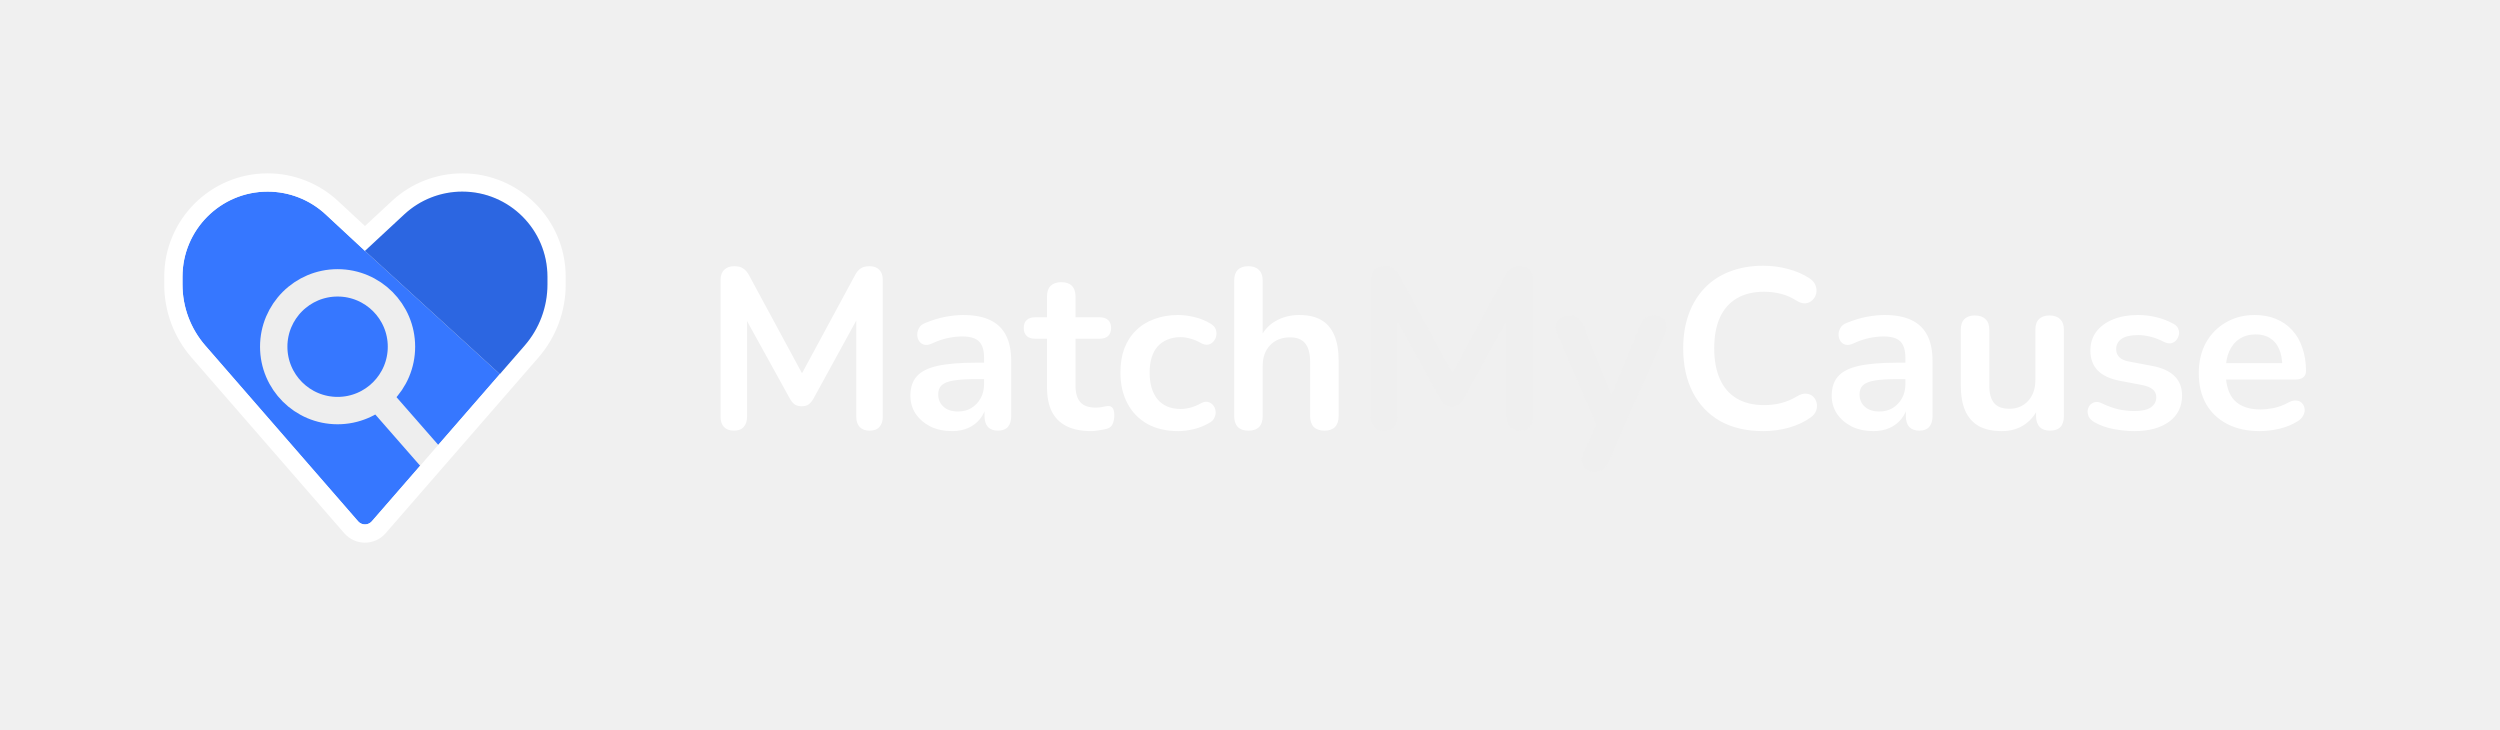
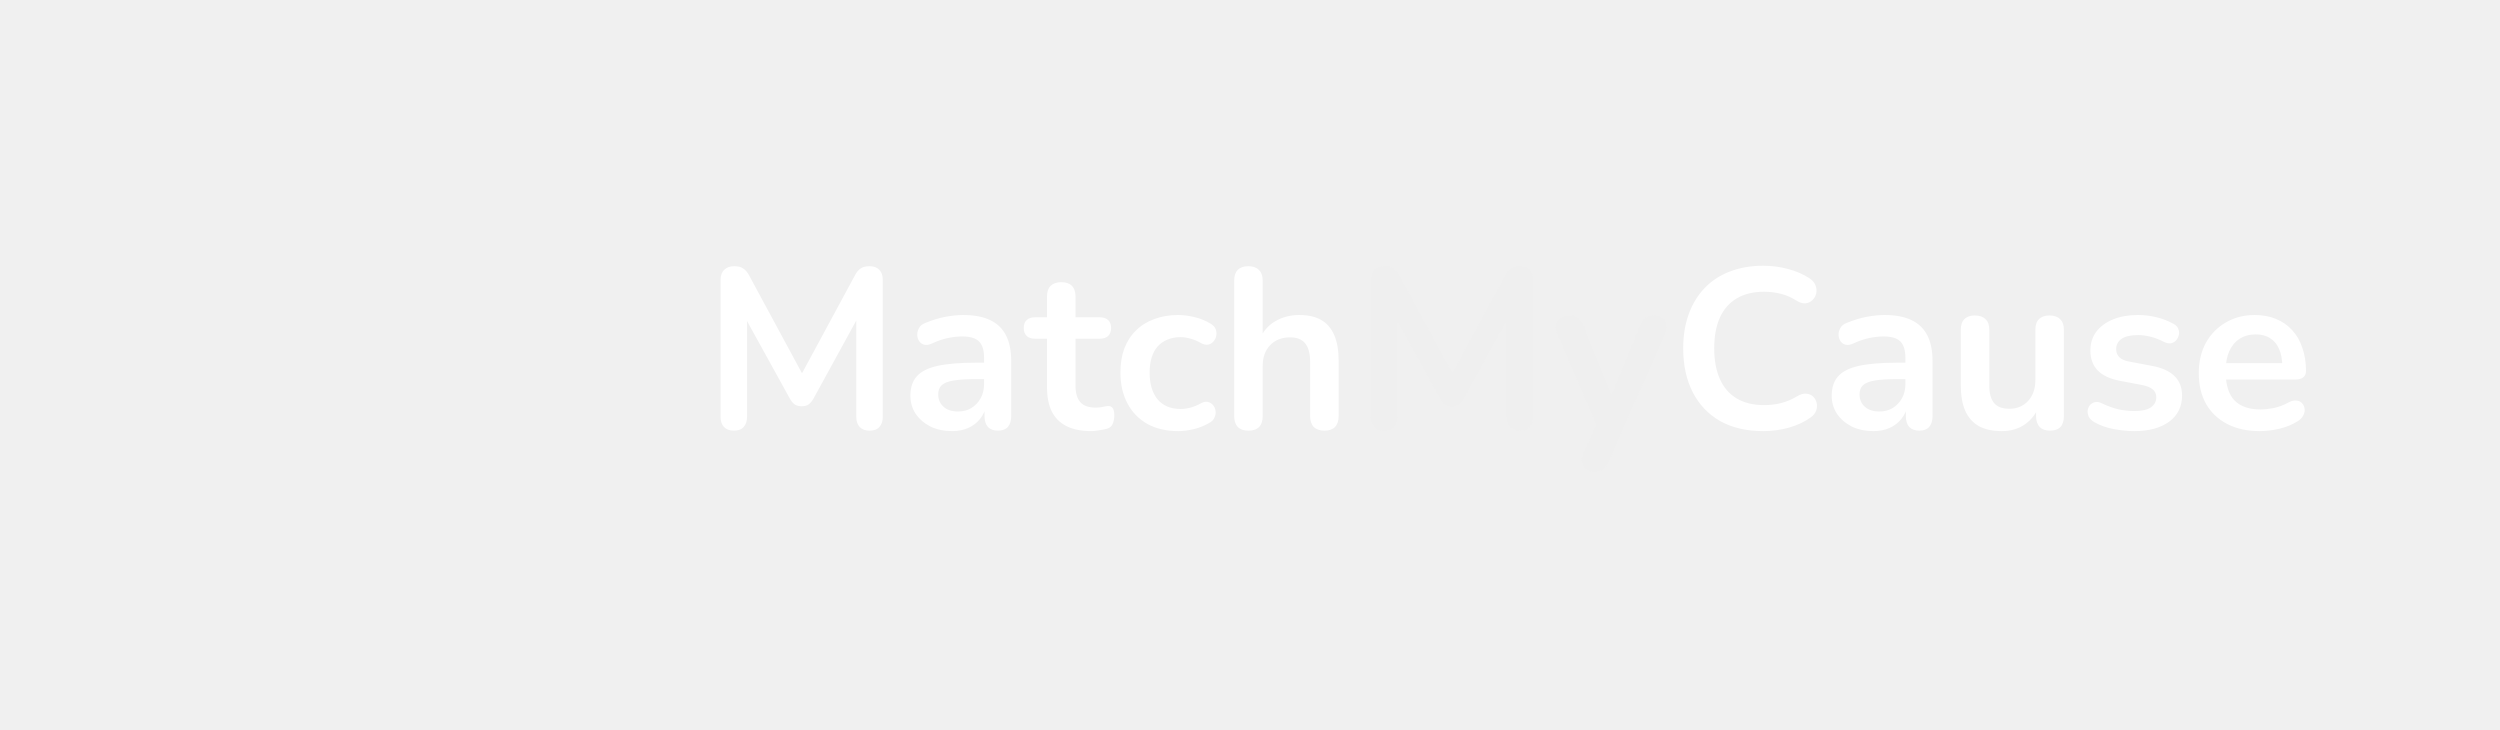
<svg xmlns="http://www.w3.org/2000/svg" width="274" height="80" viewBox="0 0 274 80" fill="none">
-   <path d="M29.334 21.5C31.564 21.5 33.712 22.343 35.346 23.86L39.66 27.866L39.663 27.869L54.085 41.04L40.377 56.804C40.178 57.033 39.822 57.033 39.623 56.804L22.878 37.548C21.345 35.785 20.5 33.526 20.5 31.189V30.334C20.5 25.455 24.455 21.5 29.334 21.5Z" fill="#3677FF" stroke="#3677FF" />
-   <circle cx="37" cy="38" r="7" fill="#3677FF" stroke="#EEEEEE" stroke-width="3" />
-   <path d="M48 51L41 43" stroke="#EEEEEE" stroke-width="3" />
-   <path d="M50.666 20C56.373 20 61 24.627 61 30.334V31.189C61 33.888 60.025 36.495 58.254 38.531L55.537 41.656L41.509 57.788C40.712 58.705 39.288 58.705 38.491 57.788L21.746 38.531C19.976 36.495 19 33.888 19 31.189V30.334C19 24.627 23.627 20 29.334 20C31.942 20 34.455 20.987 36.366 22.762L40 26.135L43.634 22.762C45.545 20.987 48.057 20 50.666 20Z" stroke="white" stroke-width="2" />
-   <path d="M50.666 21.5C55.545 21.5 59.5 25.455 59.5 30.334V31.189C59.5 33.526 58.655 35.785 57.122 37.548L54.741 40.285L40.737 27.496L44.654 23.86C46.288 22.343 48.436 21.5 50.666 21.5Z" fill="#2C66E1" stroke="#2C66E1" />
  <path d="M80.425 47.2C79.958 47.2 79.6 47.067 79.35 46.8C79.1 46.533 78.975 46.167 78.975 45.7V30.675C78.975 30.192 79.108 29.825 79.375 29.575C79.642 29.308 80.008 29.175 80.475 29.175C80.892 29.175 81.217 29.258 81.45 29.425C81.7 29.575 81.925 29.842 82.125 30.225L88.3 41.65H87.5L93.675 30.225C93.875 29.842 94.092 29.575 94.325 29.425C94.558 29.258 94.883 29.175 95.3 29.175C95.767 29.175 96.125 29.308 96.375 29.575C96.625 29.825 96.75 30.192 96.75 30.675V45.7C96.75 46.167 96.625 46.533 96.375 46.8C96.142 47.067 95.783 47.2 95.3 47.2C94.833 47.2 94.475 47.067 94.225 46.8C93.975 46.533 93.85 46.167 93.85 45.7V34.125H94.4L89.15 43.7C88.983 43.983 88.808 44.192 88.625 44.325C88.442 44.458 88.192 44.525 87.875 44.525C87.558 44.525 87.3 44.458 87.1 44.325C86.9 44.175 86.725 43.967 86.575 43.7L81.275 34.1H81.875V45.7C81.875 46.167 81.75 46.533 81.5 46.8C81.267 47.067 80.908 47.2 80.425 47.2ZM104.354 47.25C103.471 47.25 102.679 47.083 101.979 46.75C101.296 46.4 100.754 45.933 100.354 45.35C99.971 44.767 99.779 44.108 99.779 43.375C99.779 42.475 100.012 41.767 100.479 41.25C100.946 40.717 101.704 40.333 102.754 40.1C103.804 39.867 105.212 39.75 106.979 39.75H108.229V41.55H107.004C105.971 41.55 105.146 41.6 104.529 41.7C103.912 41.8 103.471 41.975 103.204 42.225C102.954 42.458 102.829 42.792 102.829 43.225C102.829 43.775 103.021 44.225 103.404 44.575C103.787 44.925 104.321 45.1 105.004 45.1C105.554 45.1 106.037 44.975 106.454 44.725C106.887 44.458 107.229 44.1 107.479 43.65C107.729 43.2 107.854 42.683 107.854 42.1V39.225C107.854 38.392 107.671 37.792 107.304 37.425C106.937 37.058 106.321 36.875 105.454 36.875C104.971 36.875 104.446 36.933 103.879 37.05C103.329 37.167 102.746 37.367 102.129 37.65C101.812 37.8 101.529 37.842 101.279 37.775C101.046 37.708 100.862 37.575 100.729 37.375C100.596 37.158 100.529 36.925 100.529 36.675C100.529 36.425 100.596 36.183 100.729 35.95C100.862 35.7 101.087 35.517 101.404 35.4C102.171 35.083 102.904 34.858 103.604 34.725C104.321 34.592 104.971 34.525 105.554 34.525C106.754 34.525 107.737 34.708 108.504 35.075C109.287 35.442 109.871 36 110.254 36.75C110.637 37.483 110.829 38.433 110.829 39.6V45.6C110.829 46.117 110.704 46.517 110.454 46.8C110.204 47.067 109.846 47.2 109.379 47.2C108.912 47.2 108.546 47.067 108.279 46.8C108.029 46.517 107.904 46.117 107.904 45.6V44.4H108.104C107.987 44.983 107.754 45.492 107.404 45.925C107.071 46.342 106.646 46.667 106.129 46.9C105.612 47.133 105.021 47.25 104.354 47.25ZM119.601 47.25C118.518 47.25 117.609 47.067 116.876 46.7C116.159 46.333 115.626 45.8 115.276 45.1C114.926 44.383 114.751 43.5 114.751 42.45V37.125H113.451C113.051 37.125 112.743 37.025 112.526 36.825C112.309 36.608 112.201 36.317 112.201 35.95C112.201 35.567 112.309 35.275 112.526 35.075C112.743 34.875 113.051 34.775 113.451 34.775H114.751V32.5C114.751 31.983 114.884 31.592 115.151 31.325C115.434 31.058 115.826 30.925 116.326 30.925C116.826 30.925 117.209 31.058 117.476 31.325C117.743 31.592 117.876 31.983 117.876 32.5V34.775H120.526C120.926 34.775 121.234 34.875 121.451 35.075C121.668 35.275 121.776 35.567 121.776 35.95C121.776 36.317 121.668 36.608 121.451 36.825C121.234 37.025 120.926 37.125 120.526 37.125H117.876V42.275C117.876 43.075 118.051 43.675 118.401 44.075C118.751 44.475 119.318 44.675 120.101 44.675C120.384 44.675 120.634 44.65 120.851 44.6C121.068 44.55 121.259 44.517 121.426 44.5C121.626 44.483 121.793 44.55 121.926 44.7C122.059 44.833 122.126 45.117 122.126 45.55C122.126 45.883 122.068 46.183 121.951 46.45C121.851 46.7 121.659 46.875 121.376 46.975C121.159 47.042 120.876 47.1 120.526 47.15C120.176 47.217 119.868 47.25 119.601 47.25ZM129.124 47.25C127.84 47.25 126.724 46.992 125.774 46.475C124.824 45.942 124.09 45.192 123.574 44.225C123.057 43.258 122.799 42.125 122.799 40.825C122.799 39.842 122.94 38.967 123.224 38.2C123.524 37.417 123.949 36.758 124.499 36.225C125.049 35.675 125.715 35.258 126.499 34.975C127.282 34.675 128.157 34.525 129.124 34.525C129.674 34.525 130.265 34.6 130.899 34.75C131.549 34.9 132.157 35.15 132.724 35.5C132.99 35.667 133.165 35.867 133.249 36.1C133.332 36.333 133.349 36.575 133.299 36.825C133.249 37.058 133.14 37.267 132.974 37.45C132.824 37.617 132.632 37.725 132.399 37.775C132.165 37.808 131.907 37.75 131.624 37.6C131.257 37.383 130.882 37.225 130.499 37.125C130.115 37.008 129.749 36.95 129.399 36.95C128.849 36.95 128.365 37.042 127.949 37.225C127.532 37.392 127.174 37.642 126.874 37.975C126.59 38.292 126.374 38.692 126.224 39.175C126.074 39.658 125.999 40.217 125.999 40.85C125.999 42.083 126.29 43.058 126.874 43.775C127.474 44.475 128.315 44.825 129.399 44.825C129.749 44.825 130.107 44.775 130.474 44.675C130.857 44.575 131.24 44.417 131.624 44.2C131.907 44.05 132.157 44 132.374 44.05C132.607 44.1 132.799 44.217 132.949 44.4C133.099 44.567 133.19 44.775 133.224 45.025C133.257 45.258 133.224 45.492 133.124 45.725C133.04 45.958 132.874 46.15 132.624 46.3C132.074 46.633 131.49 46.875 130.874 47.025C130.257 47.175 129.674 47.25 129.124 47.25ZM136.816 47.2C136.316 47.2 135.932 47.067 135.666 46.8C135.399 46.517 135.266 46.117 135.266 45.6V30.75C135.266 30.233 135.399 29.842 135.666 29.575C135.932 29.308 136.316 29.175 136.816 29.175C137.316 29.175 137.699 29.308 137.966 29.575C138.249 29.842 138.391 30.233 138.391 30.75V37.225H138.041C138.407 36.342 138.974 35.675 139.741 35.225C140.524 34.758 141.407 34.525 142.391 34.525C143.374 34.525 144.182 34.708 144.816 35.075C145.449 35.442 145.924 36 146.241 36.75C146.557 37.483 146.716 38.417 146.716 39.55V45.6C146.716 46.117 146.582 46.517 146.316 46.8C146.049 47.067 145.666 47.2 145.166 47.2C144.666 47.2 144.274 47.067 143.991 46.8C143.724 46.517 143.591 46.117 143.591 45.6V39.7C143.591 38.75 143.407 38.058 143.041 37.625C142.691 37.192 142.141 36.975 141.391 36.975C140.474 36.975 139.741 37.267 139.191 37.85C138.657 38.417 138.391 39.175 138.391 40.125V45.6C138.391 46.667 137.866 47.2 136.816 47.2ZM193.253 47.25C191.42 47.25 189.845 46.883 188.528 46.15C187.228 45.4 186.228 44.35 185.528 43C184.828 41.633 184.478 40.025 184.478 38.175C184.478 36.792 184.678 35.55 185.078 34.45C185.478 33.333 186.053 32.383 186.803 31.6C187.553 30.8 188.47 30.192 189.553 29.775C190.653 29.342 191.886 29.125 193.253 29.125C194.17 29.125 195.07 29.242 195.953 29.475C196.836 29.708 197.611 30.042 198.278 30.475C198.628 30.692 198.861 30.958 198.978 31.275C199.095 31.575 199.12 31.875 199.053 32.175C198.986 32.458 198.845 32.7 198.628 32.9C198.428 33.1 198.17 33.217 197.853 33.25C197.553 33.267 197.22 33.158 196.853 32.925C196.336 32.592 195.778 32.35 195.178 32.2C194.578 32.05 193.97 31.975 193.353 31.975C192.17 31.975 191.17 32.217 190.353 32.7C189.536 33.183 188.92 33.883 188.503 34.8C188.086 35.717 187.878 36.842 187.878 38.175C187.878 39.492 188.086 40.617 188.503 41.55C188.92 42.483 189.536 43.192 190.353 43.675C191.17 44.158 192.17 44.4 193.353 44.4C193.986 44.4 194.611 44.325 195.228 44.175C195.845 44.008 196.428 43.758 196.978 43.425C197.345 43.208 197.67 43.117 197.953 43.15C198.253 43.167 198.503 43.267 198.703 43.45C198.903 43.633 199.036 43.867 199.103 44.15C199.17 44.417 199.153 44.7 199.053 45C198.953 45.283 198.753 45.533 198.453 45.75C197.786 46.233 196.986 46.608 196.053 46.875C195.136 47.125 194.203 47.25 193.253 47.25ZM205.331 47.25C204.447 47.25 203.656 47.083 202.956 46.75C202.272 46.4 201.731 45.933 201.331 45.35C200.947 44.767 200.756 44.108 200.756 43.375C200.756 42.475 200.989 41.767 201.456 41.25C201.922 40.717 202.681 40.333 203.731 40.1C204.781 39.867 206.189 39.75 207.956 39.75H209.206V41.55H207.981C206.947 41.55 206.122 41.6 205.506 41.7C204.889 41.8 204.447 41.975 204.181 42.225C203.931 42.458 203.806 42.792 203.806 43.225C203.806 43.775 203.997 44.225 204.381 44.575C204.764 44.925 205.297 45.1 205.981 45.1C206.531 45.1 207.014 44.975 207.431 44.725C207.864 44.458 208.206 44.1 208.456 43.65C208.706 43.2 208.831 42.683 208.831 42.1V39.225C208.831 38.392 208.647 37.792 208.281 37.425C207.914 37.058 207.297 36.875 206.431 36.875C205.947 36.875 205.422 36.933 204.856 37.05C204.306 37.167 203.722 37.367 203.106 37.65C202.789 37.8 202.506 37.842 202.256 37.775C202.022 37.708 201.839 37.575 201.706 37.375C201.572 37.158 201.506 36.925 201.506 36.675C201.506 36.425 201.572 36.183 201.706 35.95C201.839 35.7 202.064 35.517 202.381 35.4C203.147 35.083 203.881 34.858 204.581 34.725C205.297 34.592 205.947 34.525 206.531 34.525C207.731 34.525 208.714 34.708 209.481 35.075C210.264 35.442 210.847 36 211.231 36.75C211.614 37.483 211.806 38.433 211.806 39.6V45.6C211.806 46.117 211.681 46.517 211.431 46.8C211.181 47.067 210.822 47.2 210.356 47.2C209.889 47.2 209.522 47.067 209.256 46.8C209.006 46.517 208.881 46.117 208.881 45.6V44.4H209.081C208.964 44.983 208.731 45.492 208.381 45.925C208.047 46.342 207.622 46.667 207.106 46.9C206.589 47.133 205.997 47.25 205.331 47.25ZM219.403 47.25C218.386 47.25 217.544 47.067 216.878 46.7C216.211 46.317 215.711 45.75 215.378 45C215.061 44.25 214.903 43.317 214.903 42.2V36.15C214.903 35.617 215.036 35.225 215.303 34.975C215.569 34.708 215.953 34.575 216.453 34.575C216.953 34.575 217.336 34.708 217.603 34.975C217.886 35.225 218.028 35.617 218.028 36.15V42.25C218.028 43.117 218.203 43.758 218.553 44.175C218.903 44.592 219.461 44.8 220.228 44.8C221.061 44.8 221.744 44.517 222.278 43.95C222.811 43.367 223.078 42.6 223.078 41.65V36.15C223.078 35.617 223.211 35.225 223.478 34.975C223.744 34.708 224.128 34.575 224.628 34.575C225.128 34.575 225.511 34.708 225.778 34.975C226.061 35.225 226.203 35.617 226.203 36.15V45.6C226.203 46.667 225.694 47.2 224.678 47.2C224.194 47.2 223.819 47.067 223.553 46.8C223.286 46.517 223.153 46.117 223.153 45.6V43.7L223.503 44.45C223.153 45.35 222.619 46.042 221.903 46.525C221.203 47.008 220.369 47.25 219.403 47.25ZM233.93 47.25C233.213 47.25 232.455 47.175 231.655 47.025C230.855 46.875 230.138 46.617 229.505 46.25C229.238 46.083 229.047 45.892 228.93 45.675C228.83 45.442 228.788 45.217 228.805 45C228.838 44.767 228.922 44.567 229.055 44.4C229.205 44.233 229.388 44.125 229.605 44.075C229.838 44.025 230.088 44.067 230.355 44.2C231.022 44.517 231.647 44.742 232.23 44.875C232.813 44.992 233.388 45.05 233.955 45.05C234.755 45.05 235.347 44.917 235.73 44.65C236.13 44.367 236.33 44 236.33 43.55C236.33 43.167 236.197 42.875 235.93 42.675C235.68 42.458 235.297 42.3 234.78 42.2L232.28 41.725C231.247 41.525 230.455 41.15 229.905 40.6C229.372 40.033 229.105 39.308 229.105 38.425C229.105 37.625 229.322 36.933 229.755 36.35C230.205 35.767 230.822 35.317 231.605 35C232.388 34.683 233.288 34.525 234.305 34.525C235.038 34.525 235.722 34.608 236.355 34.775C237.005 34.925 237.63 35.167 238.23 35.5C238.48 35.633 238.647 35.808 238.73 36.025C238.83 36.242 238.855 36.467 238.805 36.7C238.755 36.917 238.655 37.117 238.505 37.3C238.355 37.467 238.163 37.575 237.93 37.625C237.713 37.658 237.463 37.608 237.18 37.475C236.663 37.208 236.163 37.017 235.68 36.9C235.213 36.783 234.763 36.725 234.33 36.725C233.513 36.725 232.905 36.867 232.505 37.15C232.122 37.433 231.93 37.808 231.93 38.275C231.93 38.625 232.047 38.917 232.28 39.15C232.513 39.383 232.872 39.542 233.355 39.625L235.855 40.1C236.938 40.3 237.755 40.667 238.305 41.2C238.872 41.733 239.155 42.45 239.155 43.35C239.155 44.567 238.68 45.525 237.73 46.225C236.78 46.908 235.513 47.25 233.93 47.25ZM247.687 47.25C246.304 47.25 245.112 46.992 244.112 46.475C243.112 45.958 242.337 45.225 241.787 44.275C241.254 43.325 240.987 42.2 240.987 40.9C240.987 39.633 241.245 38.525 241.762 37.575C242.295 36.625 243.02 35.883 243.937 35.35C244.87 34.8 245.929 34.525 247.112 34.525C247.979 34.525 248.754 34.667 249.437 34.95C250.137 35.233 250.729 35.642 251.212 36.175C251.712 36.708 252.087 37.358 252.337 38.125C252.604 38.875 252.737 39.725 252.737 40.675C252.737 40.975 252.629 41.208 252.412 41.375C252.212 41.525 251.92 41.6 251.537 41.6H243.512V39.8H250.537L250.137 40.175C250.137 39.408 250.02 38.767 249.787 38.25C249.57 37.733 249.245 37.342 248.812 37.075C248.395 36.792 247.87 36.65 247.237 36.65C246.537 36.65 245.937 36.817 245.437 37.15C244.954 37.467 244.579 37.925 244.312 38.525C244.062 39.108 243.937 39.808 243.937 40.625V40.8C243.937 42.167 244.254 43.192 244.887 43.875C245.537 44.542 246.487 44.875 247.737 44.875C248.17 44.875 248.654 44.825 249.187 44.725C249.737 44.608 250.254 44.417 250.737 44.15C251.087 43.95 251.395 43.867 251.662 43.9C251.929 43.917 252.137 44.008 252.287 44.175C252.454 44.342 252.554 44.55 252.587 44.8C252.62 45.033 252.57 45.275 252.437 45.525C252.32 45.775 252.112 45.992 251.812 46.175C251.229 46.542 250.554 46.817 249.787 47C249.037 47.167 248.337 47.25 247.687 47.25Z" fill="white" />
  <path d="M151.69 47.2C151.223 47.2 150.865 47.067 150.615 46.8C150.365 46.533 150.24 46.167 150.24 45.7V30.675C150.24 30.192 150.373 29.825 150.64 29.575C150.906 29.308 151.273 29.175 151.74 29.175C152.156 29.175 152.481 29.258 152.715 29.425C152.965 29.575 153.19 29.842 153.39 30.225L159.565 41.65H158.765L164.94 30.225C165.14 29.842 165.356 29.575 165.59 29.425C165.823 29.258 166.148 29.175 166.565 29.175C167.031 29.175 167.39 29.308 167.64 29.575C167.89 29.825 168.015 30.192 168.015 30.675V45.7C168.015 46.167 167.89 46.533 167.64 46.8C167.406 47.067 167.048 47.2 166.565 47.2C166.098 47.2 165.74 47.067 165.49 46.8C165.24 46.533 165.115 46.167 165.115 45.7V34.125H165.665L160.415 43.7C160.248 43.983 160.073 44.192 159.89 44.325C159.706 44.458 159.456 44.525 159.14 44.525C158.823 44.525 158.565 44.458 158.365 44.325C158.165 44.175 157.99 43.967 157.84 43.7L152.54 34.1H153.14V45.7C153.14 46.167 153.015 46.533 152.765 46.8C152.531 47.067 152.173 47.2 151.69 47.2ZM174.694 51.7C174.327 51.7 174.027 51.6 173.794 51.4C173.56 51.217 173.419 50.967 173.369 50.65C173.335 50.333 173.394 50 173.544 49.65L175.244 45.875V47.175L170.694 36.65C170.544 36.283 170.494 35.942 170.544 35.625C170.594 35.308 170.744 35.058 170.994 34.875C171.26 34.675 171.619 34.575 172.069 34.575C172.452 34.575 172.76 34.667 172.994 34.85C173.227 35.017 173.435 35.342 173.619 35.825L176.994 44.25H176.244L179.694 35.8C179.877 35.333 180.094 35.017 180.344 34.85C180.594 34.667 180.927 34.575 181.344 34.575C181.71 34.575 182.002 34.675 182.219 34.875C182.435 35.058 182.569 35.308 182.619 35.625C182.669 35.925 182.61 36.258 182.444 36.625L176.369 50.5C176.152 50.967 175.919 51.283 175.669 51.45C175.419 51.617 175.094 51.7 174.694 51.7Z" fill="#EFEFEF" />
</svg>
